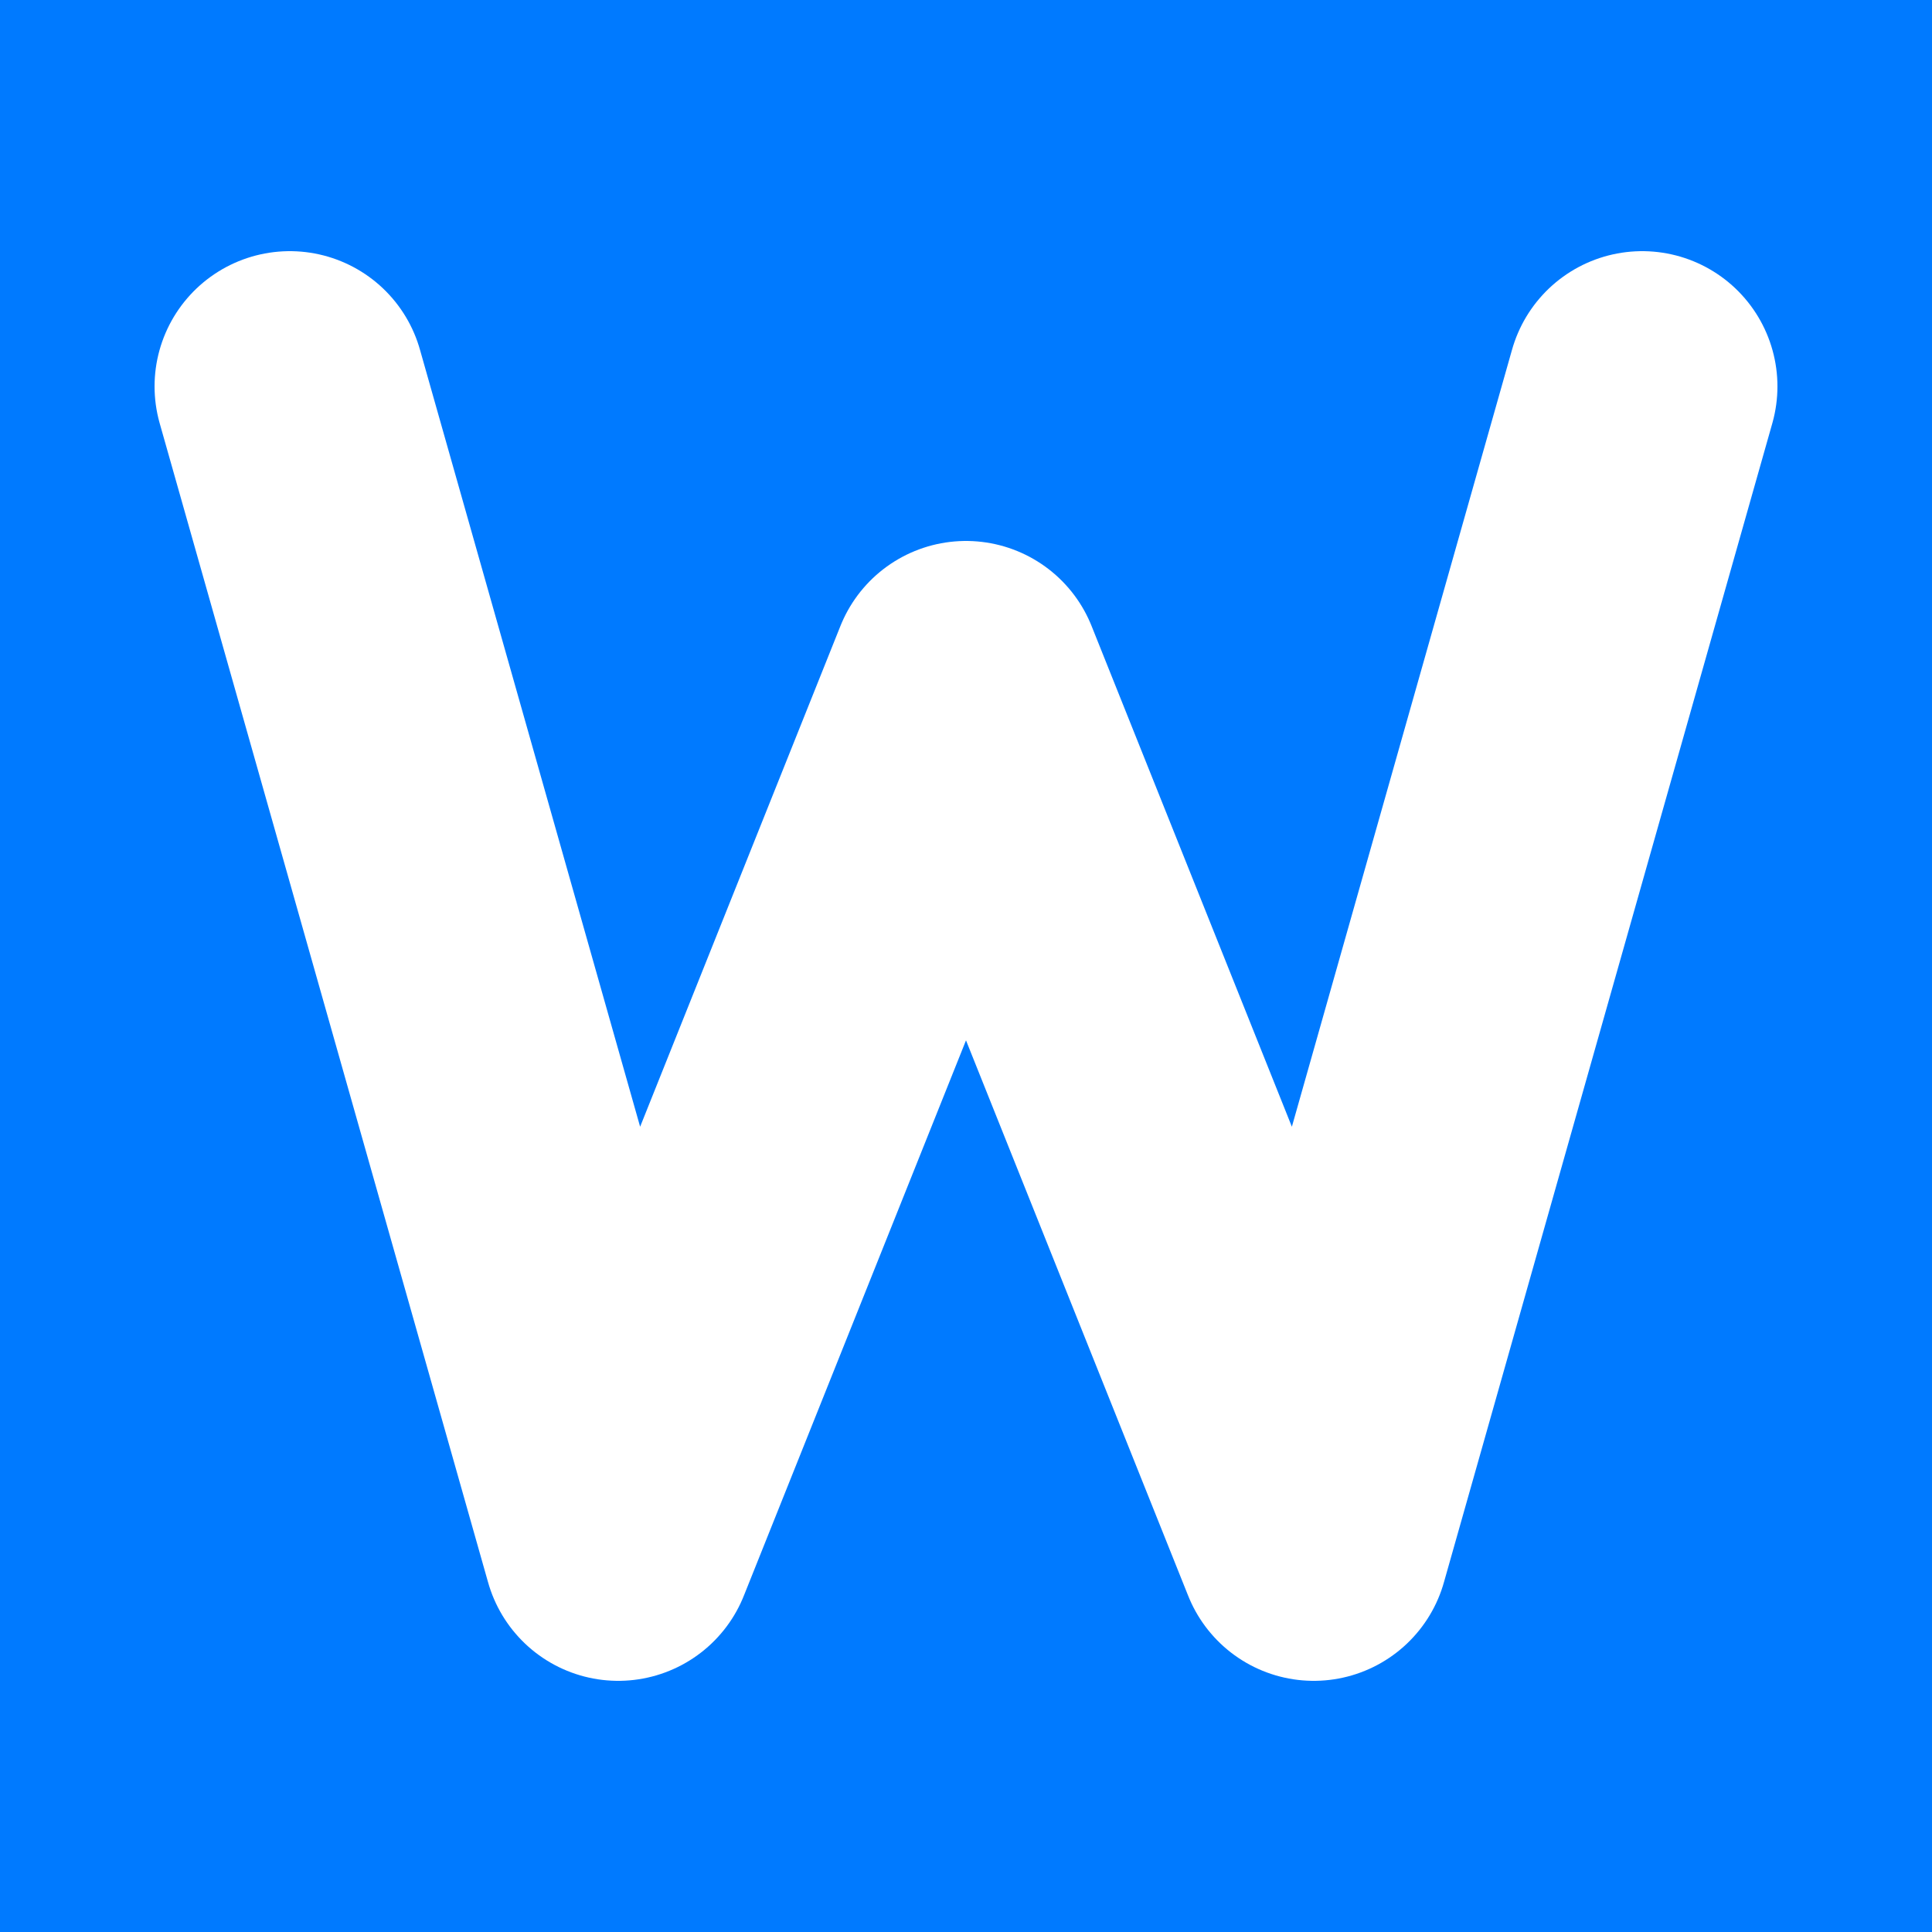
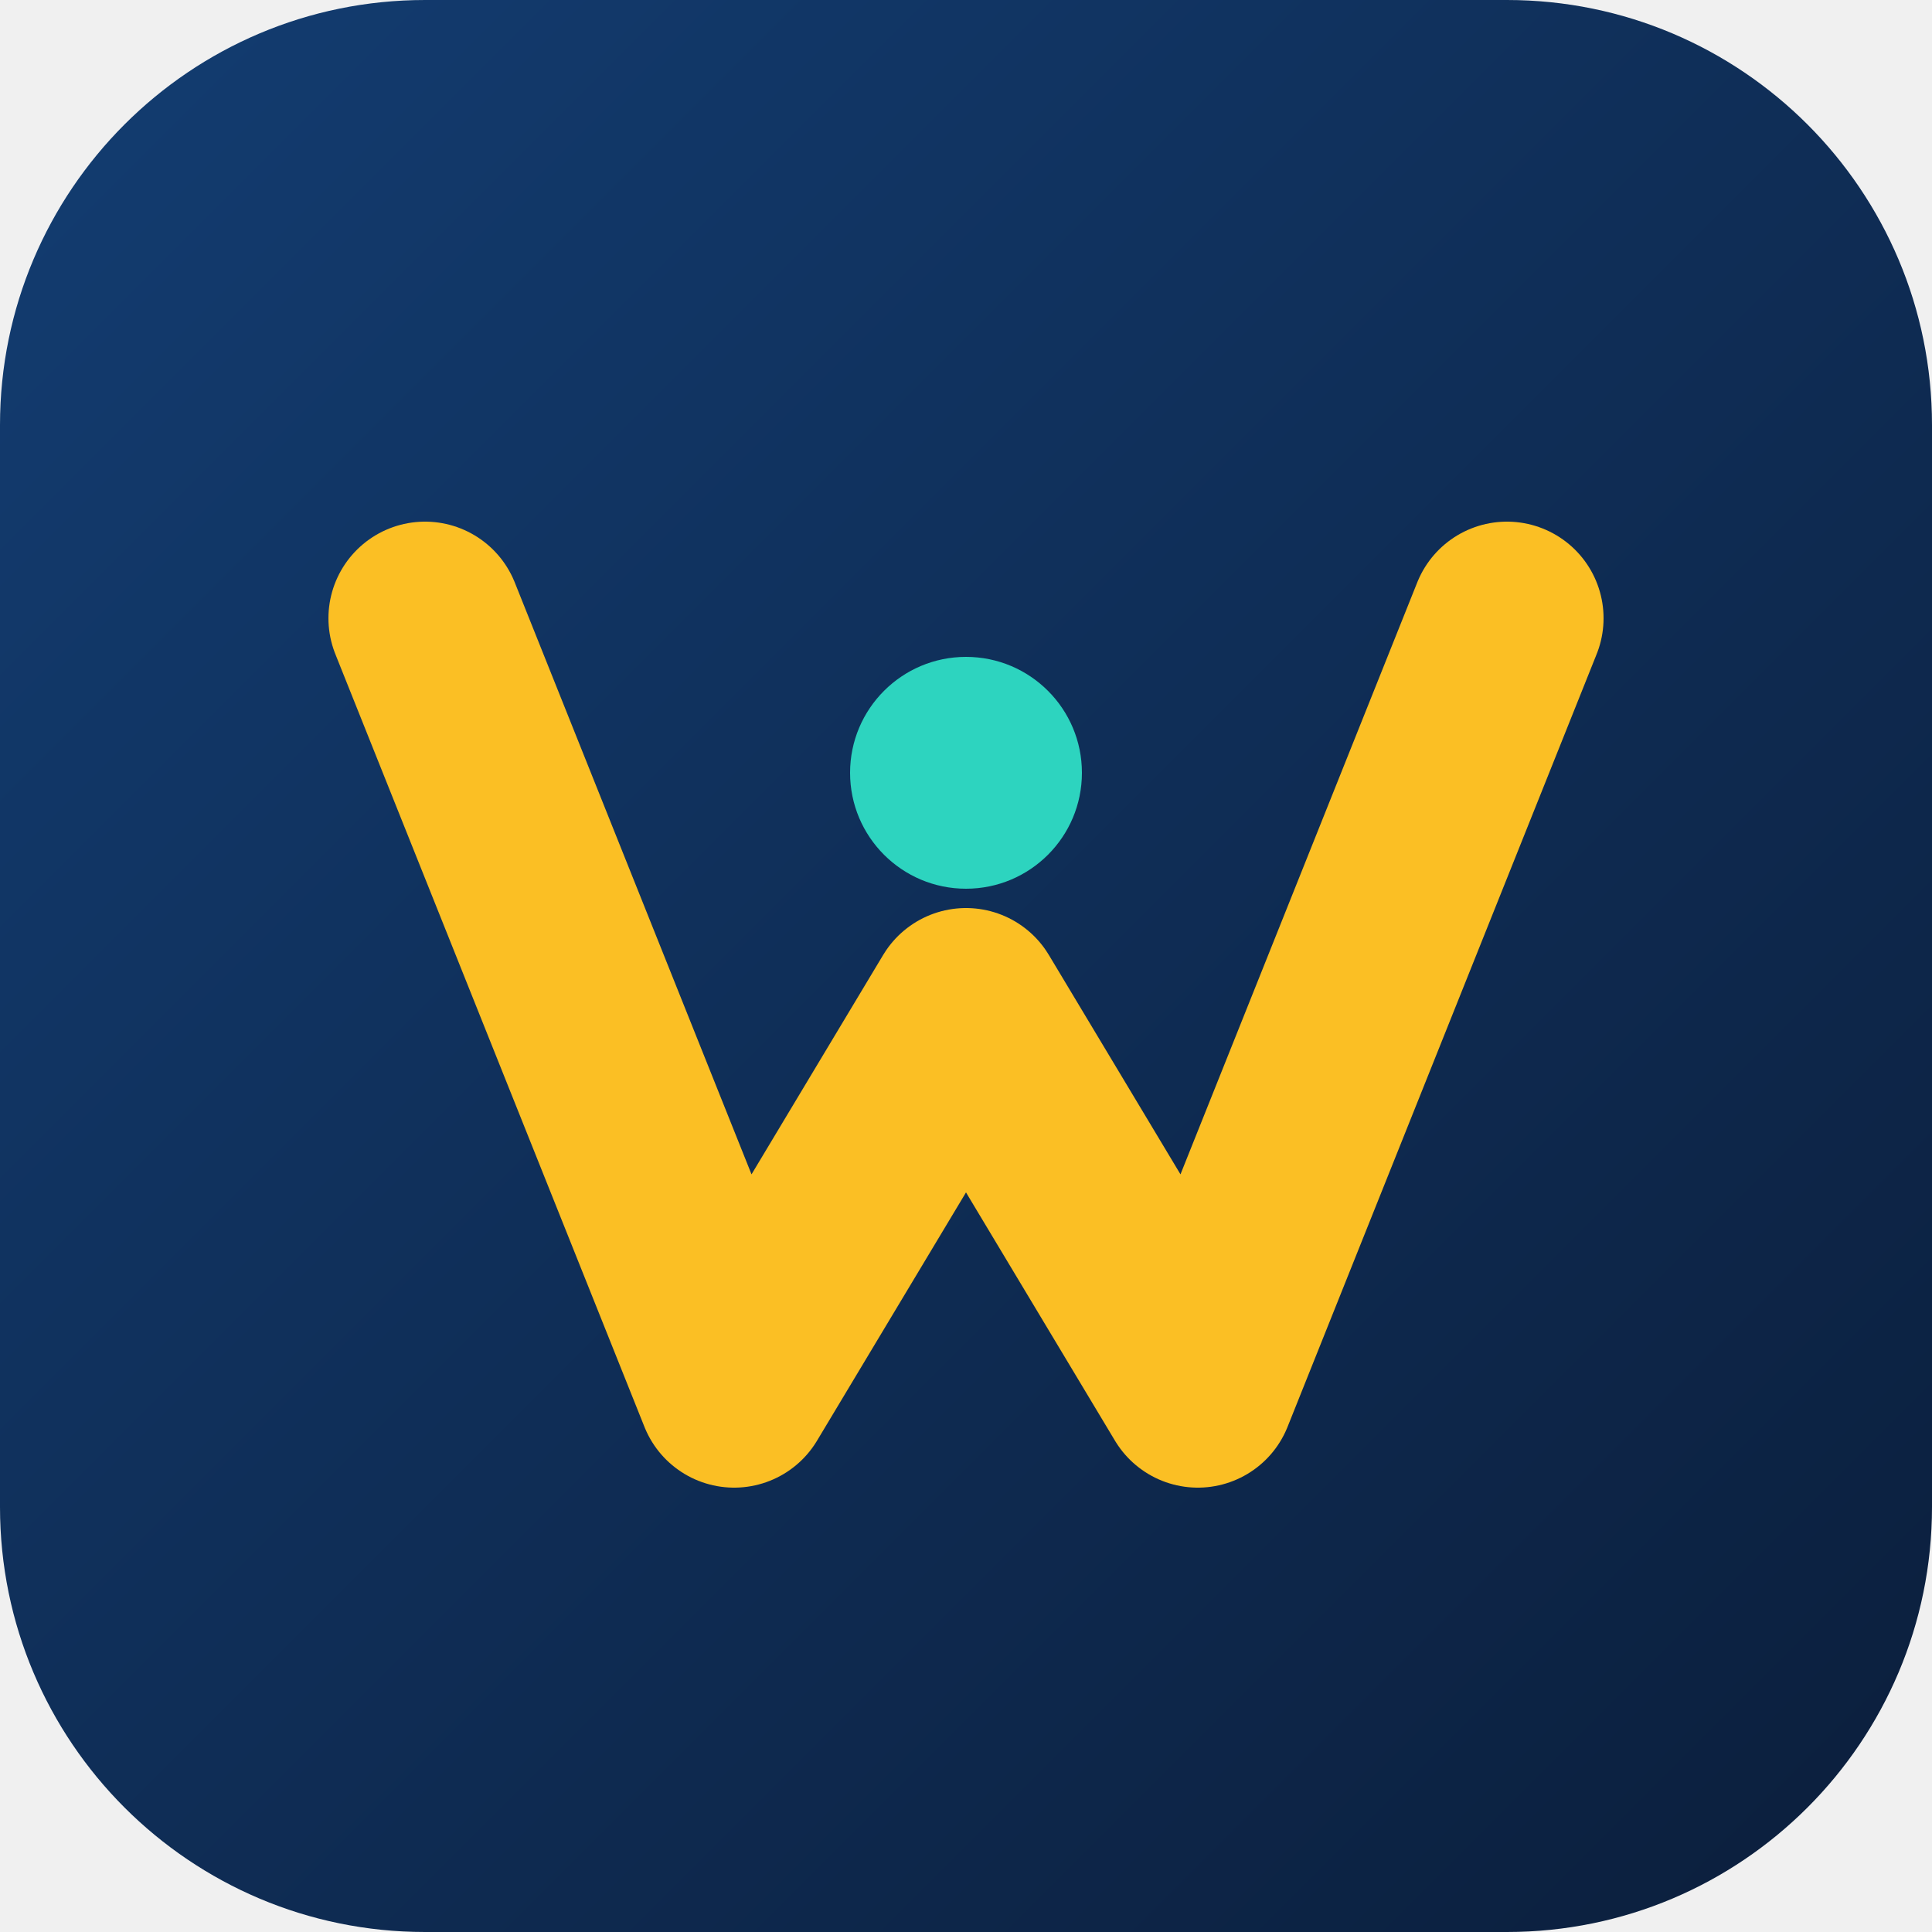
- <svg xmlns="http://www.w3.org/2000/svg" viewBox="0 0 100 100" fill="none">
-   <rect width="100" height="100" fill="#007AFF" />
-   <g stroke="#FFFFFF" stroke-width="14" stroke-linecap="round" stroke-linejoin="round" fill="none">
-     <path d="M15 20 L32 80 L50 35 L68 80 L85 20" />
-   </g>
+ <svg xmlns="http://www.w3.org/2000/svg" viewBox="0 0 100 100">
+   <defs>
+     <linearGradient id="grad1" x1="0%" y1="0%" x2="100%" y2="100%">
+       <stop offset="0%" style="stop-color:#133D72;stop-opacity:1" />
+       <stop offset="100%" style="stop-color:#0B1E3B;stop-opacity:1" />
+     </linearGradient>
+   </defs>
+   <rect width="100" height="100" rx="22" fill="url(#grad1)" />
+   <path d="M22 32 L38 72 L50 52 L62 72 L78 32" stroke="#FBBF24" stroke-width="10" fill="none" stroke-linejoin="round" stroke-linecap="round" />
+   <circle cx="50" cy="40" r="6" fill="#2DD4BF" />
</svg>
